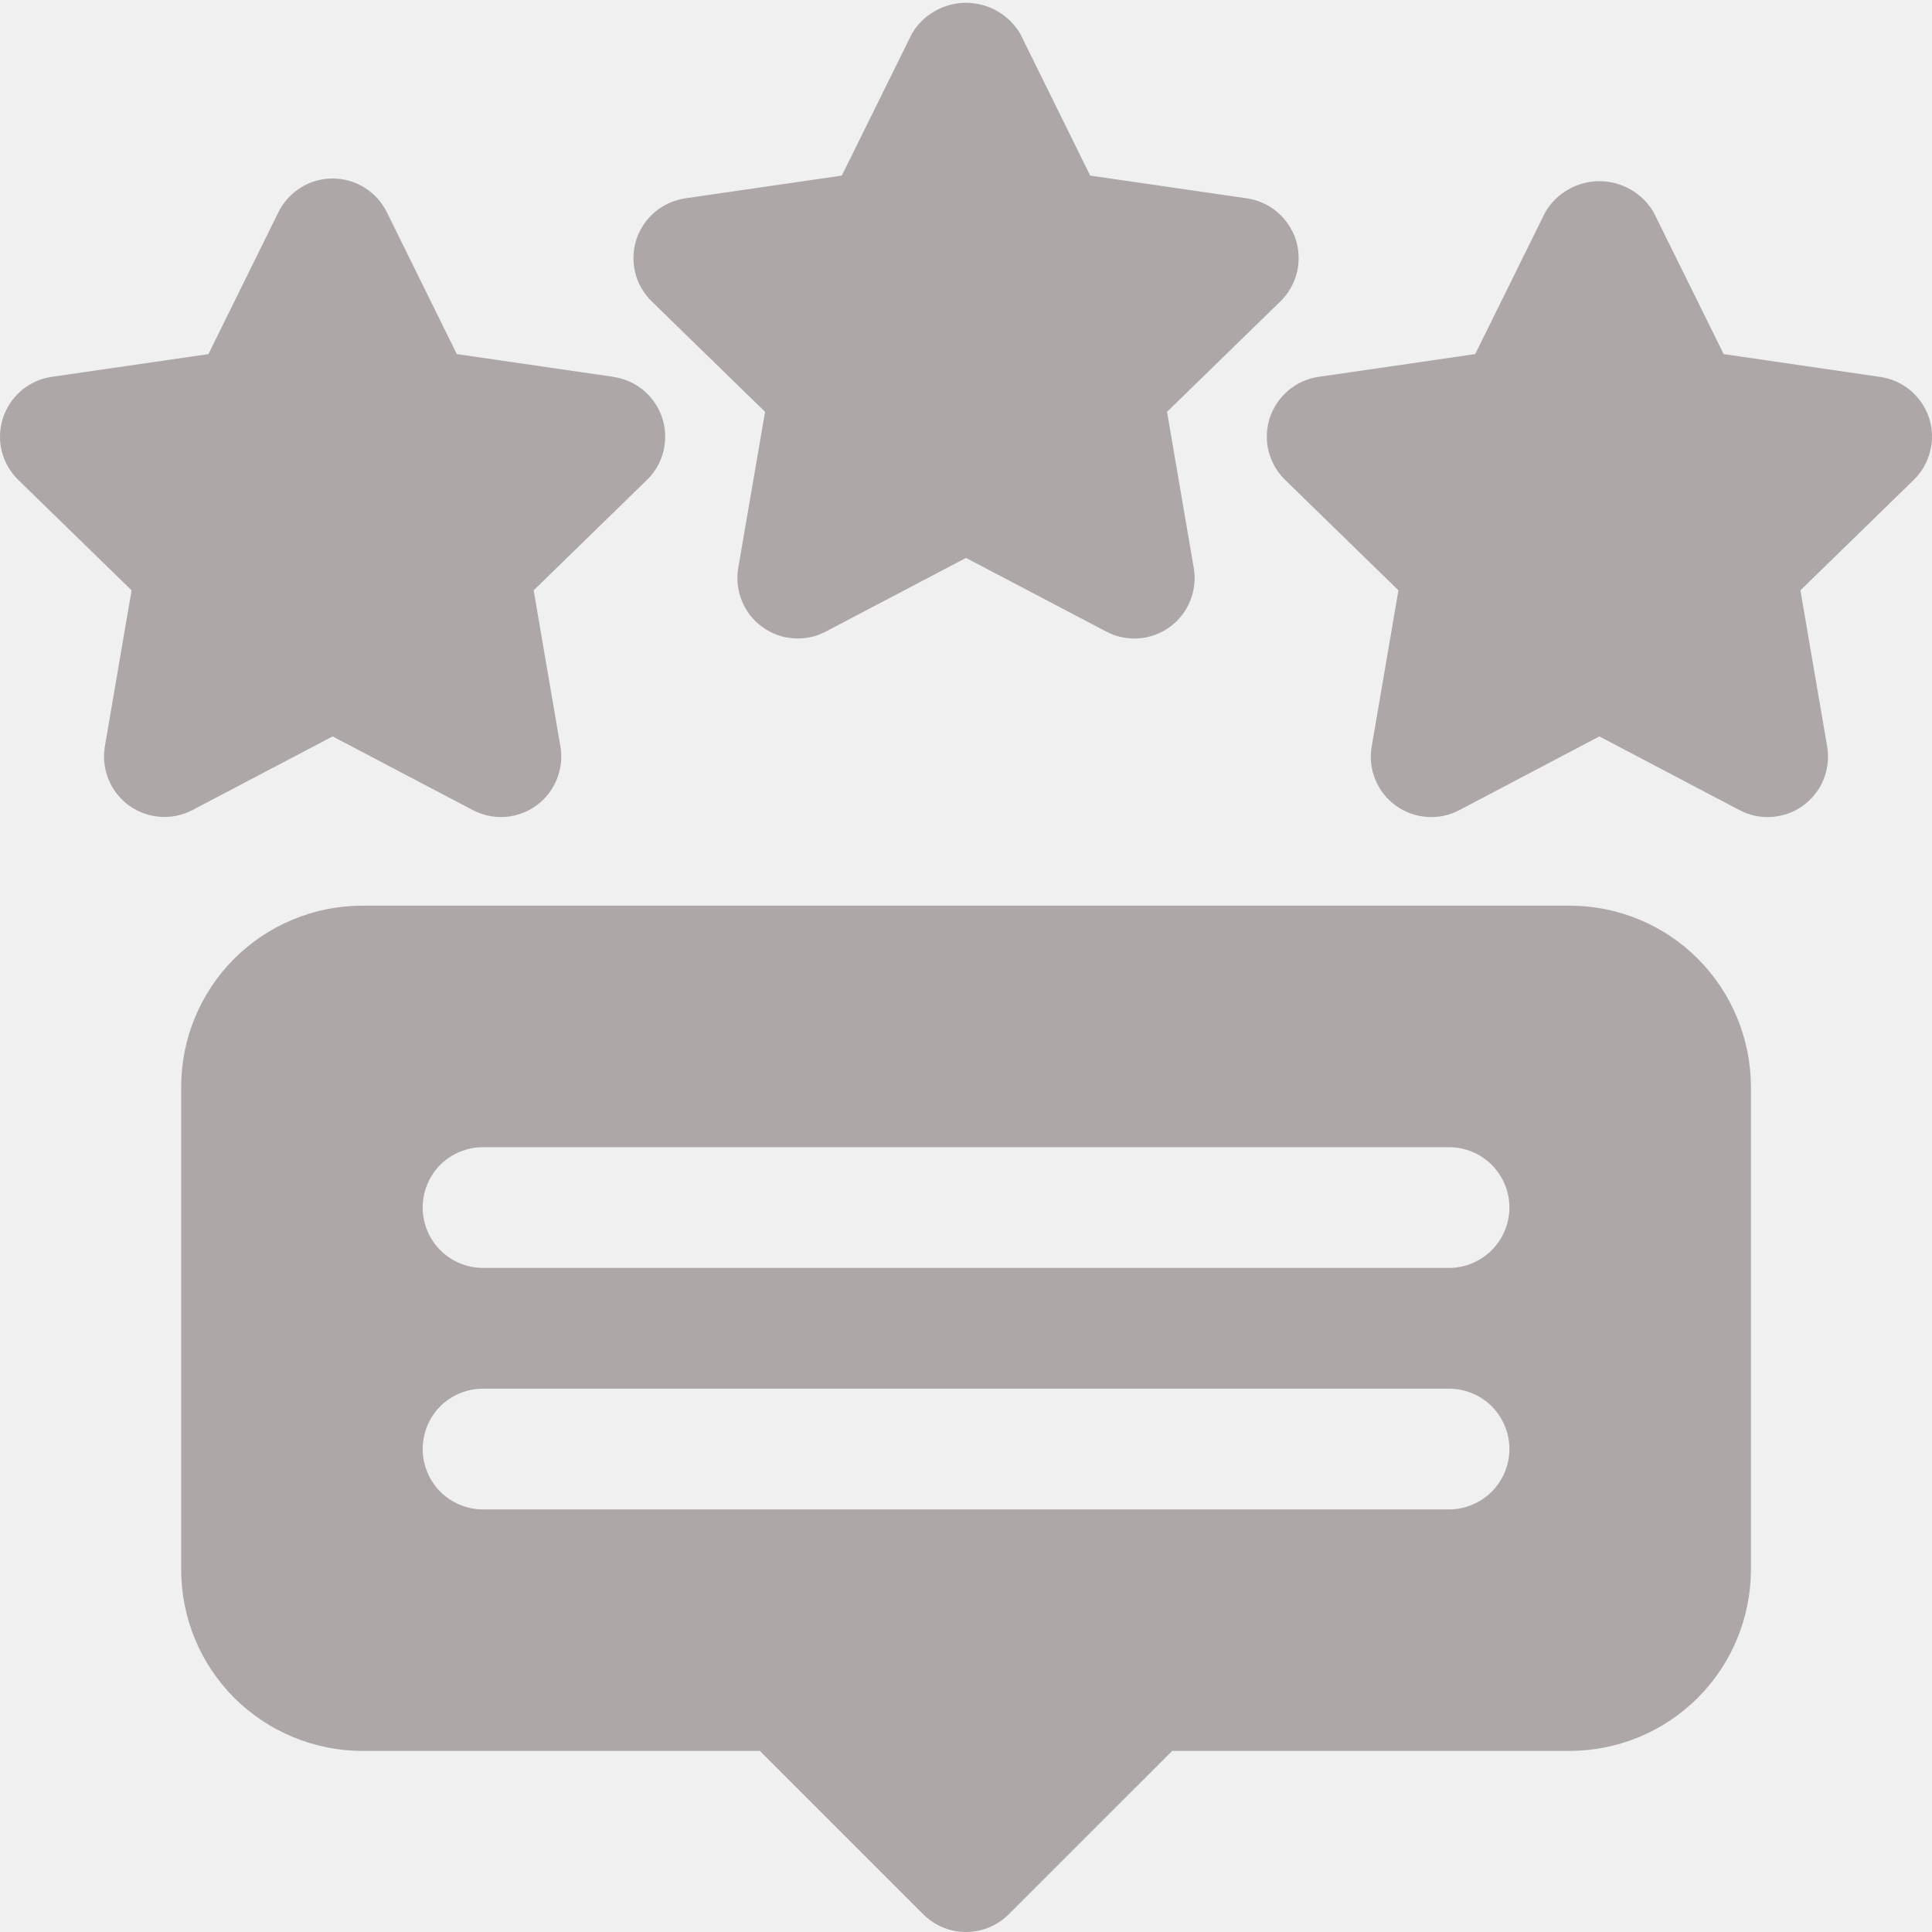
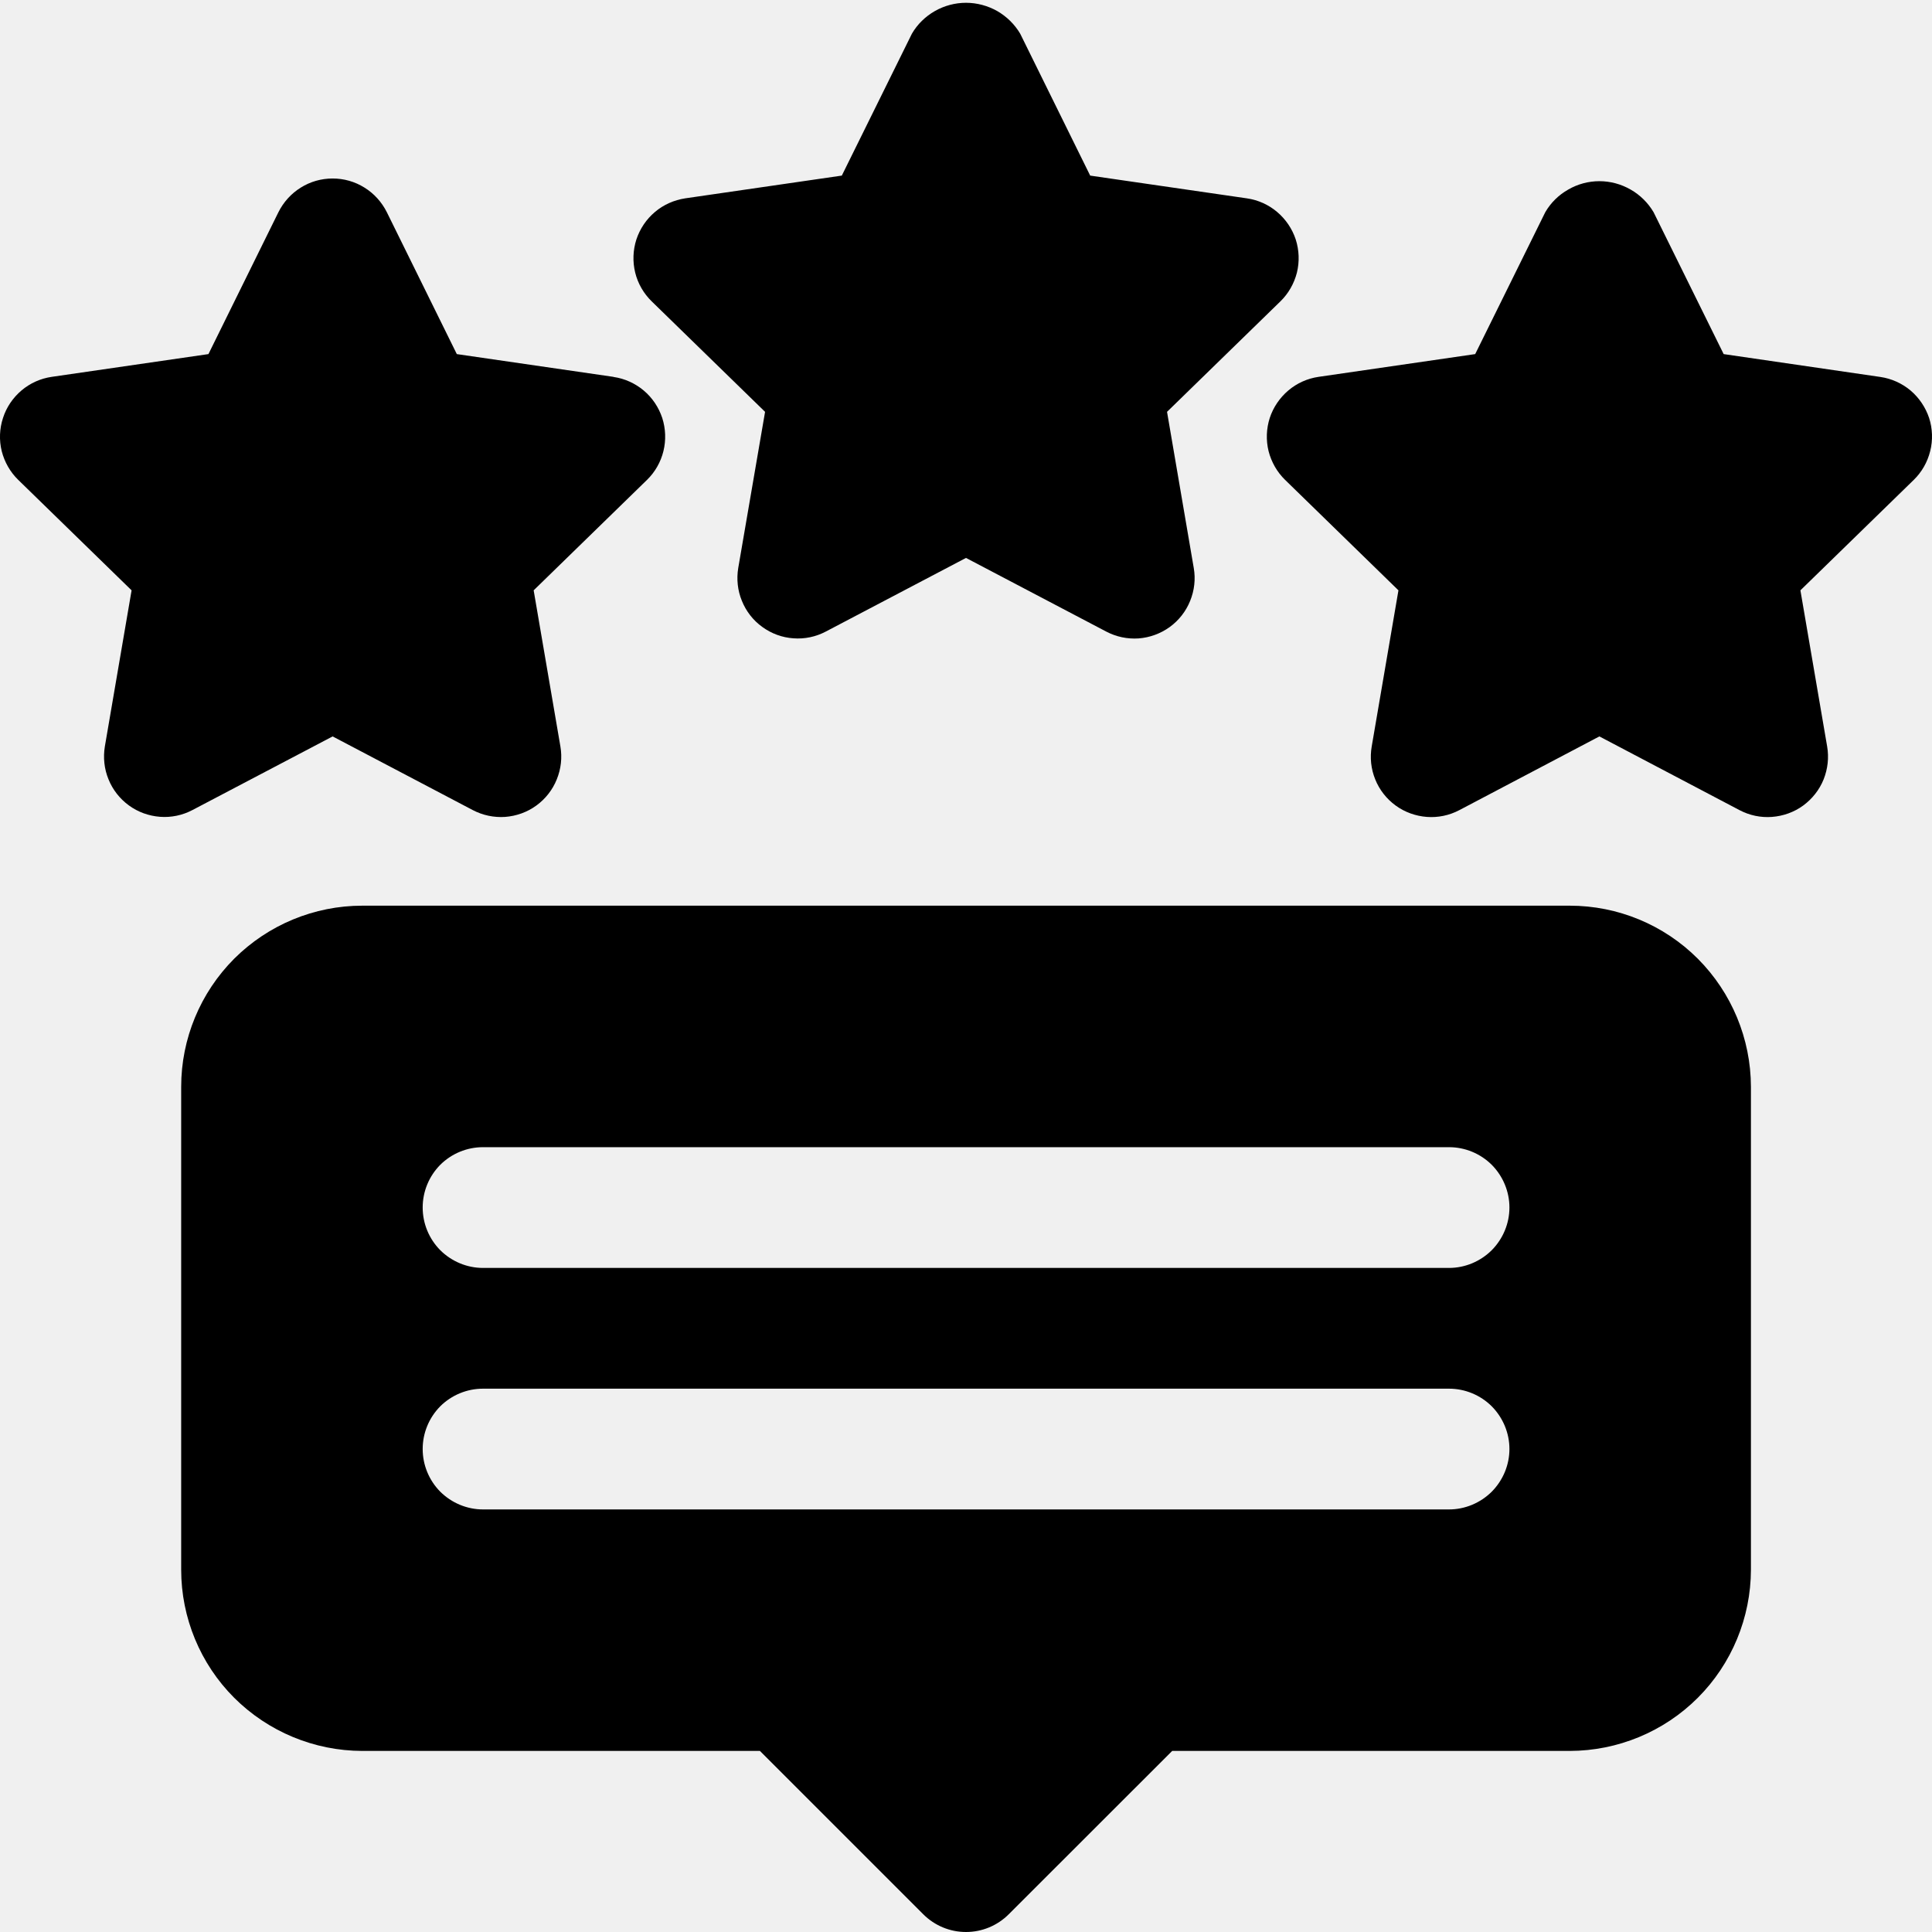
- <svg xmlns="http://www.w3.org/2000/svg" width="18" height="18" viewBox="0 0 18 18" fill="none">
+ <svg xmlns="http://www.w3.org/2000/svg" width="18" height="18" viewBox="0 0 18 18">
  <g clip-path="url(#clip0_6001_8362)">
-     <path d="M10.873 3.837L11.929 2.808C12.004 2.735 12.057 2.642 12.083 2.54C12.108 2.438 12.104 2.331 12.072 2.231C12.039 2.131 11.979 2.043 11.899 1.975C11.819 1.907 11.721 1.863 11.617 1.848L10.157 1.636L9.505 0.314C9.453 0.226 9.379 0.154 9.291 0.103C9.202 0.053 9.102 0.026 9 0.026C8.898 0.026 8.798 0.053 8.71 0.103C8.621 0.154 8.547 0.226 8.496 0.314L7.843 1.636L6.383 1.848C6.28 1.864 6.182 1.907 6.102 1.975C6.021 2.043 5.962 2.132 5.929 2.231C5.897 2.331 5.893 2.438 5.918 2.54C5.943 2.642 5.997 2.735 6.072 2.808L7.128 3.837L6.878 5.292C6.861 5.395 6.872 5.501 6.912 5.598C6.951 5.695 7.017 5.78 7.102 5.841C7.187 5.903 7.287 5.94 7.392 5.947C7.497 5.955 7.601 5.933 7.694 5.884L9 5.198L10.306 5.884C10.399 5.933 10.503 5.955 10.608 5.948C10.713 5.94 10.813 5.903 10.898 5.842C10.983 5.78 11.049 5.696 11.088 5.599C11.128 5.501 11.14 5.395 11.122 5.292L10.873 3.837ZM17.973 3.894C17.94 3.795 17.88 3.706 17.8 3.638C17.72 3.571 17.622 3.527 17.519 3.512L16.059 3.299L15.406 1.977C15.354 1.889 15.28 1.816 15.192 1.766C15.103 1.715 15.003 1.688 14.901 1.688C14.799 1.688 14.699 1.715 14.611 1.766C14.522 1.816 14.448 1.889 14.397 1.977L13.744 3.299L12.285 3.511C12.181 3.526 12.083 3.57 12.003 3.638C11.923 3.706 11.863 3.794 11.83 3.894C11.798 3.994 11.794 4.101 11.819 4.203C11.845 4.305 11.898 4.398 11.973 4.471L13.029 5.5L12.78 6.954C12.762 7.058 12.773 7.164 12.813 7.262C12.852 7.359 12.918 7.443 13.003 7.505C13.088 7.567 13.189 7.603 13.293 7.611C13.398 7.619 13.503 7.597 13.596 7.548L14.901 6.861L16.207 7.548C16.3 7.597 16.405 7.619 16.509 7.611C16.614 7.603 16.715 7.567 16.8 7.505C16.884 7.443 16.951 7.359 16.99 7.262C17.029 7.164 17.041 7.058 17.023 6.954L16.774 5.5L17.83 4.471C17.905 4.398 17.958 4.305 17.983 4.203C18.009 4.101 18.005 3.994 17.973 3.894ZM5.715 3.511L4.256 3.299L3.604 1.977C3.557 1.883 3.485 1.803 3.396 1.748C3.307 1.692 3.204 1.663 3.099 1.663C2.994 1.663 2.891 1.692 2.802 1.748C2.713 1.803 2.641 1.883 2.594 1.977L1.942 3.299L0.482 3.511C0.378 3.526 0.28 3.57 0.2 3.638C0.12 3.706 0.06 3.794 0.028 3.894C-0.005 3.994 -0.009 4.101 0.016 4.203C0.042 4.305 0.095 4.398 0.17 4.471L1.226 5.5L0.977 6.954C0.96 7.058 0.971 7.164 1.011 7.261C1.05 7.358 1.116 7.442 1.201 7.504C1.286 7.566 1.386 7.602 1.491 7.61C1.595 7.618 1.7 7.596 1.793 7.547L3.099 6.861L4.404 7.547C4.497 7.596 4.602 7.618 4.706 7.611C4.811 7.603 4.912 7.567 4.997 7.505C5.082 7.443 5.148 7.359 5.187 7.262C5.227 7.164 5.239 7.058 5.221 6.954L4.972 5.5L6.028 4.471C6.103 4.398 6.156 4.305 6.181 4.203C6.206 4.101 6.202 3.994 6.17 3.894C6.137 3.795 6.078 3.706 5.997 3.638C5.917 3.571 5.82 3.527 5.716 3.512L5.715 3.511ZM14.625 8.438H3.375C2.928 8.438 2.499 8.616 2.182 8.932C1.866 9.249 1.688 9.678 1.688 10.125V14.625C1.688 15.072 1.866 15.502 2.182 15.818C2.499 16.134 2.928 16.312 3.375 16.313H7.08L8.602 17.835C8.708 17.941 8.851 18 9 18C9.149 18 9.292 17.941 9.398 17.835L10.921 16.313H14.625C15.073 16.312 15.502 16.134 15.818 15.818C16.134 15.502 16.312 15.072 16.313 14.625V10.125C16.312 9.678 16.134 9.249 15.818 8.932C15.502 8.616 15.073 8.438 14.625 8.438ZM13.5 14.063H4.5C4.351 14.063 4.208 14.003 4.102 13.898C3.997 13.792 3.938 13.649 3.938 13.5C3.938 13.351 3.997 13.208 4.102 13.102C4.208 12.997 4.351 12.938 4.5 12.938H13.5C13.649 12.938 13.792 12.997 13.898 13.102C14.003 13.208 14.063 13.351 14.063 13.5C14.063 13.649 14.003 13.792 13.898 13.898C13.792 14.003 13.649 14.063 13.5 14.063ZM13.5 11.813H4.5C4.351 11.813 4.208 11.753 4.102 11.648C3.997 11.542 3.938 11.399 3.938 11.25C3.938 11.101 3.997 10.958 4.102 10.852C4.208 10.747 4.351 10.688 4.5 10.688H13.5C13.649 10.688 13.792 10.747 13.898 10.852C14.003 10.958 14.063 11.101 14.063 11.25C14.063 11.399 14.003 11.542 13.898 11.648C13.792 11.753 13.649 11.813 13.5 11.813Z" fill="#ADA7A7" />
+     <path d="M10.873 3.837L11.929 2.808C12.004 2.735 12.057 2.642 12.083 2.54C12.108 2.438 12.104 2.331 12.072 2.231C12.039 2.131 11.979 2.043 11.899 1.975C11.819 1.907 11.721 1.863 11.617 1.848L10.157 1.636L9.505 0.314C9.453 0.226 9.379 0.154 9.291 0.103C9.202 0.053 9.102 0.026 9 0.026C8.898 0.026 8.798 0.053 8.71 0.103C8.621 0.154 8.547 0.226 8.496 0.314L7.843 1.636L6.383 1.848C6.28 1.864 6.182 1.907 6.102 1.975C6.021 2.043 5.962 2.132 5.929 2.231C5.897 2.331 5.893 2.438 5.918 2.54C5.943 2.642 5.997 2.735 6.072 2.808L7.128 3.837L6.878 5.292C6.861 5.395 6.872 5.501 6.912 5.598C6.951 5.695 7.017 5.78 7.102 5.841C7.187 5.903 7.287 5.94 7.392 5.947C7.497 5.955 7.601 5.933 7.694 5.884L9 5.198L10.306 5.884C10.399 5.933 10.503 5.955 10.608 5.948C10.713 5.94 10.813 5.903 10.898 5.842C10.983 5.78 11.049 5.696 11.088 5.599C11.128 5.501 11.14 5.395 11.122 5.292L10.873 3.837ZM17.973 3.894C17.94 3.795 17.88 3.706 17.8 3.638C17.72 3.571 17.622 3.527 17.519 3.512L16.059 3.299L15.406 1.977C15.354 1.889 15.28 1.816 15.192 1.766C15.103 1.715 15.003 1.688 14.901 1.688C14.799 1.688 14.699 1.715 14.611 1.766C14.522 1.816 14.448 1.889 14.397 1.977L13.744 3.299L12.285 3.511C12.181 3.526 12.083 3.57 12.003 3.638C11.923 3.706 11.863 3.794 11.83 3.894C11.798 3.994 11.794 4.101 11.819 4.203C11.845 4.305 11.898 4.398 11.973 4.471L13.029 5.5L12.78 6.954C12.762 7.058 12.773 7.164 12.813 7.262C12.852 7.359 12.918 7.443 13.003 7.505C13.088 7.567 13.189 7.603 13.293 7.611C13.398 7.619 13.503 7.597 13.596 7.548L14.901 6.861L16.207 7.548C16.3 7.597 16.405 7.619 16.509 7.611C16.614 7.603 16.715 7.567 16.8 7.505C16.884 7.443 16.951 7.359 16.99 7.262C17.029 7.164 17.041 7.058 17.023 6.954L16.774 5.5L17.83 4.471C17.905 4.398 17.958 4.305 17.983 4.203C18.009 4.101 18.005 3.994 17.973 3.894ZM5.715 3.511L4.256 3.299L3.604 1.977C3.557 1.883 3.485 1.803 3.396 1.748C3.307 1.692 3.204 1.663 3.099 1.663C2.994 1.663 2.891 1.692 2.802 1.748C2.713 1.803 2.641 1.883 2.594 1.977L1.942 3.299L0.482 3.511C0.378 3.526 0.28 3.57 0.2 3.638C0.12 3.706 0.06 3.794 0.028 3.894C-0.005 3.994 -0.009 4.101 0.016 4.203C0.042 4.305 0.095 4.398 0.17 4.471L1.226 5.5L0.977 6.954C0.96 7.058 0.971 7.164 1.011 7.261C1.05 7.358 1.116 7.442 1.201 7.504C1.286 7.566 1.386 7.602 1.491 7.61C1.595 7.618 1.7 7.596 1.793 7.547L3.099 6.861L4.404 7.547C4.497 7.596 4.602 7.618 4.706 7.611C4.811 7.603 4.912 7.567 4.997 7.505C5.082 7.443 5.148 7.359 5.187 7.262C5.227 7.164 5.239 7.058 5.221 6.954L4.972 5.5L6.028 4.471C6.103 4.398 6.156 4.305 6.181 4.203C6.206 4.101 6.202 3.994 6.17 3.894C6.137 3.795 6.078 3.706 5.997 3.638C5.917 3.571 5.82 3.527 5.716 3.512L5.715 3.511ZM14.625 8.438H3.375C2.928 8.438 2.499 8.616 2.182 8.932C1.866 9.249 1.688 9.678 1.688 10.125V14.625C1.688 15.072 1.866 15.502 2.182 15.818C2.499 16.134 2.928 16.312 3.375 16.313H7.08L8.602 17.835C8.708 17.941 8.851 18 9 18C9.149 18 9.292 17.941 9.398 17.835L10.921 16.313H14.625C15.073 16.312 15.502 16.134 15.818 15.818C16.134 15.502 16.312 15.072 16.313 14.625V10.125C16.312 9.678 16.134 9.249 15.818 8.932C15.502 8.616 15.073 8.438 14.625 8.438ZM13.5 14.063H4.5C4.351 14.063 4.208 14.003 4.102 13.898C3.997 13.792 3.938 13.649 3.938 13.5C3.938 13.351 3.997 13.208 4.102 13.102C4.208 12.997 4.351 12.938 4.5 12.938H13.5C13.649 12.938 13.792 12.997 13.898 13.102C14.003 13.208 14.063 13.351 14.063 13.5C14.063 13.649 14.003 13.792 13.898 13.898C13.792 14.003 13.649 14.063 13.5 14.063ZM13.5 11.813H4.5C4.351 11.813 4.208 11.753 4.102 11.648C3.997 11.542 3.938 11.399 3.938 11.25C3.938 11.101 3.997 10.958 4.102 10.852C4.208 10.747 4.351 10.688 4.5 10.688H13.5C13.649 10.688 13.792 10.747 13.898 10.852C14.003 10.958 14.063 11.101 14.063 11.25C14.063 11.399 14.003 11.542 13.898 11.648C13.792 11.753 13.649 11.813 13.5 11.813Z" />
  </g>
  <defs>
    <clipPath id="clip0_6001_8362">
      <rect width="18" height="18" fill="white" />
    </clipPath>
  </defs>
</svg>
